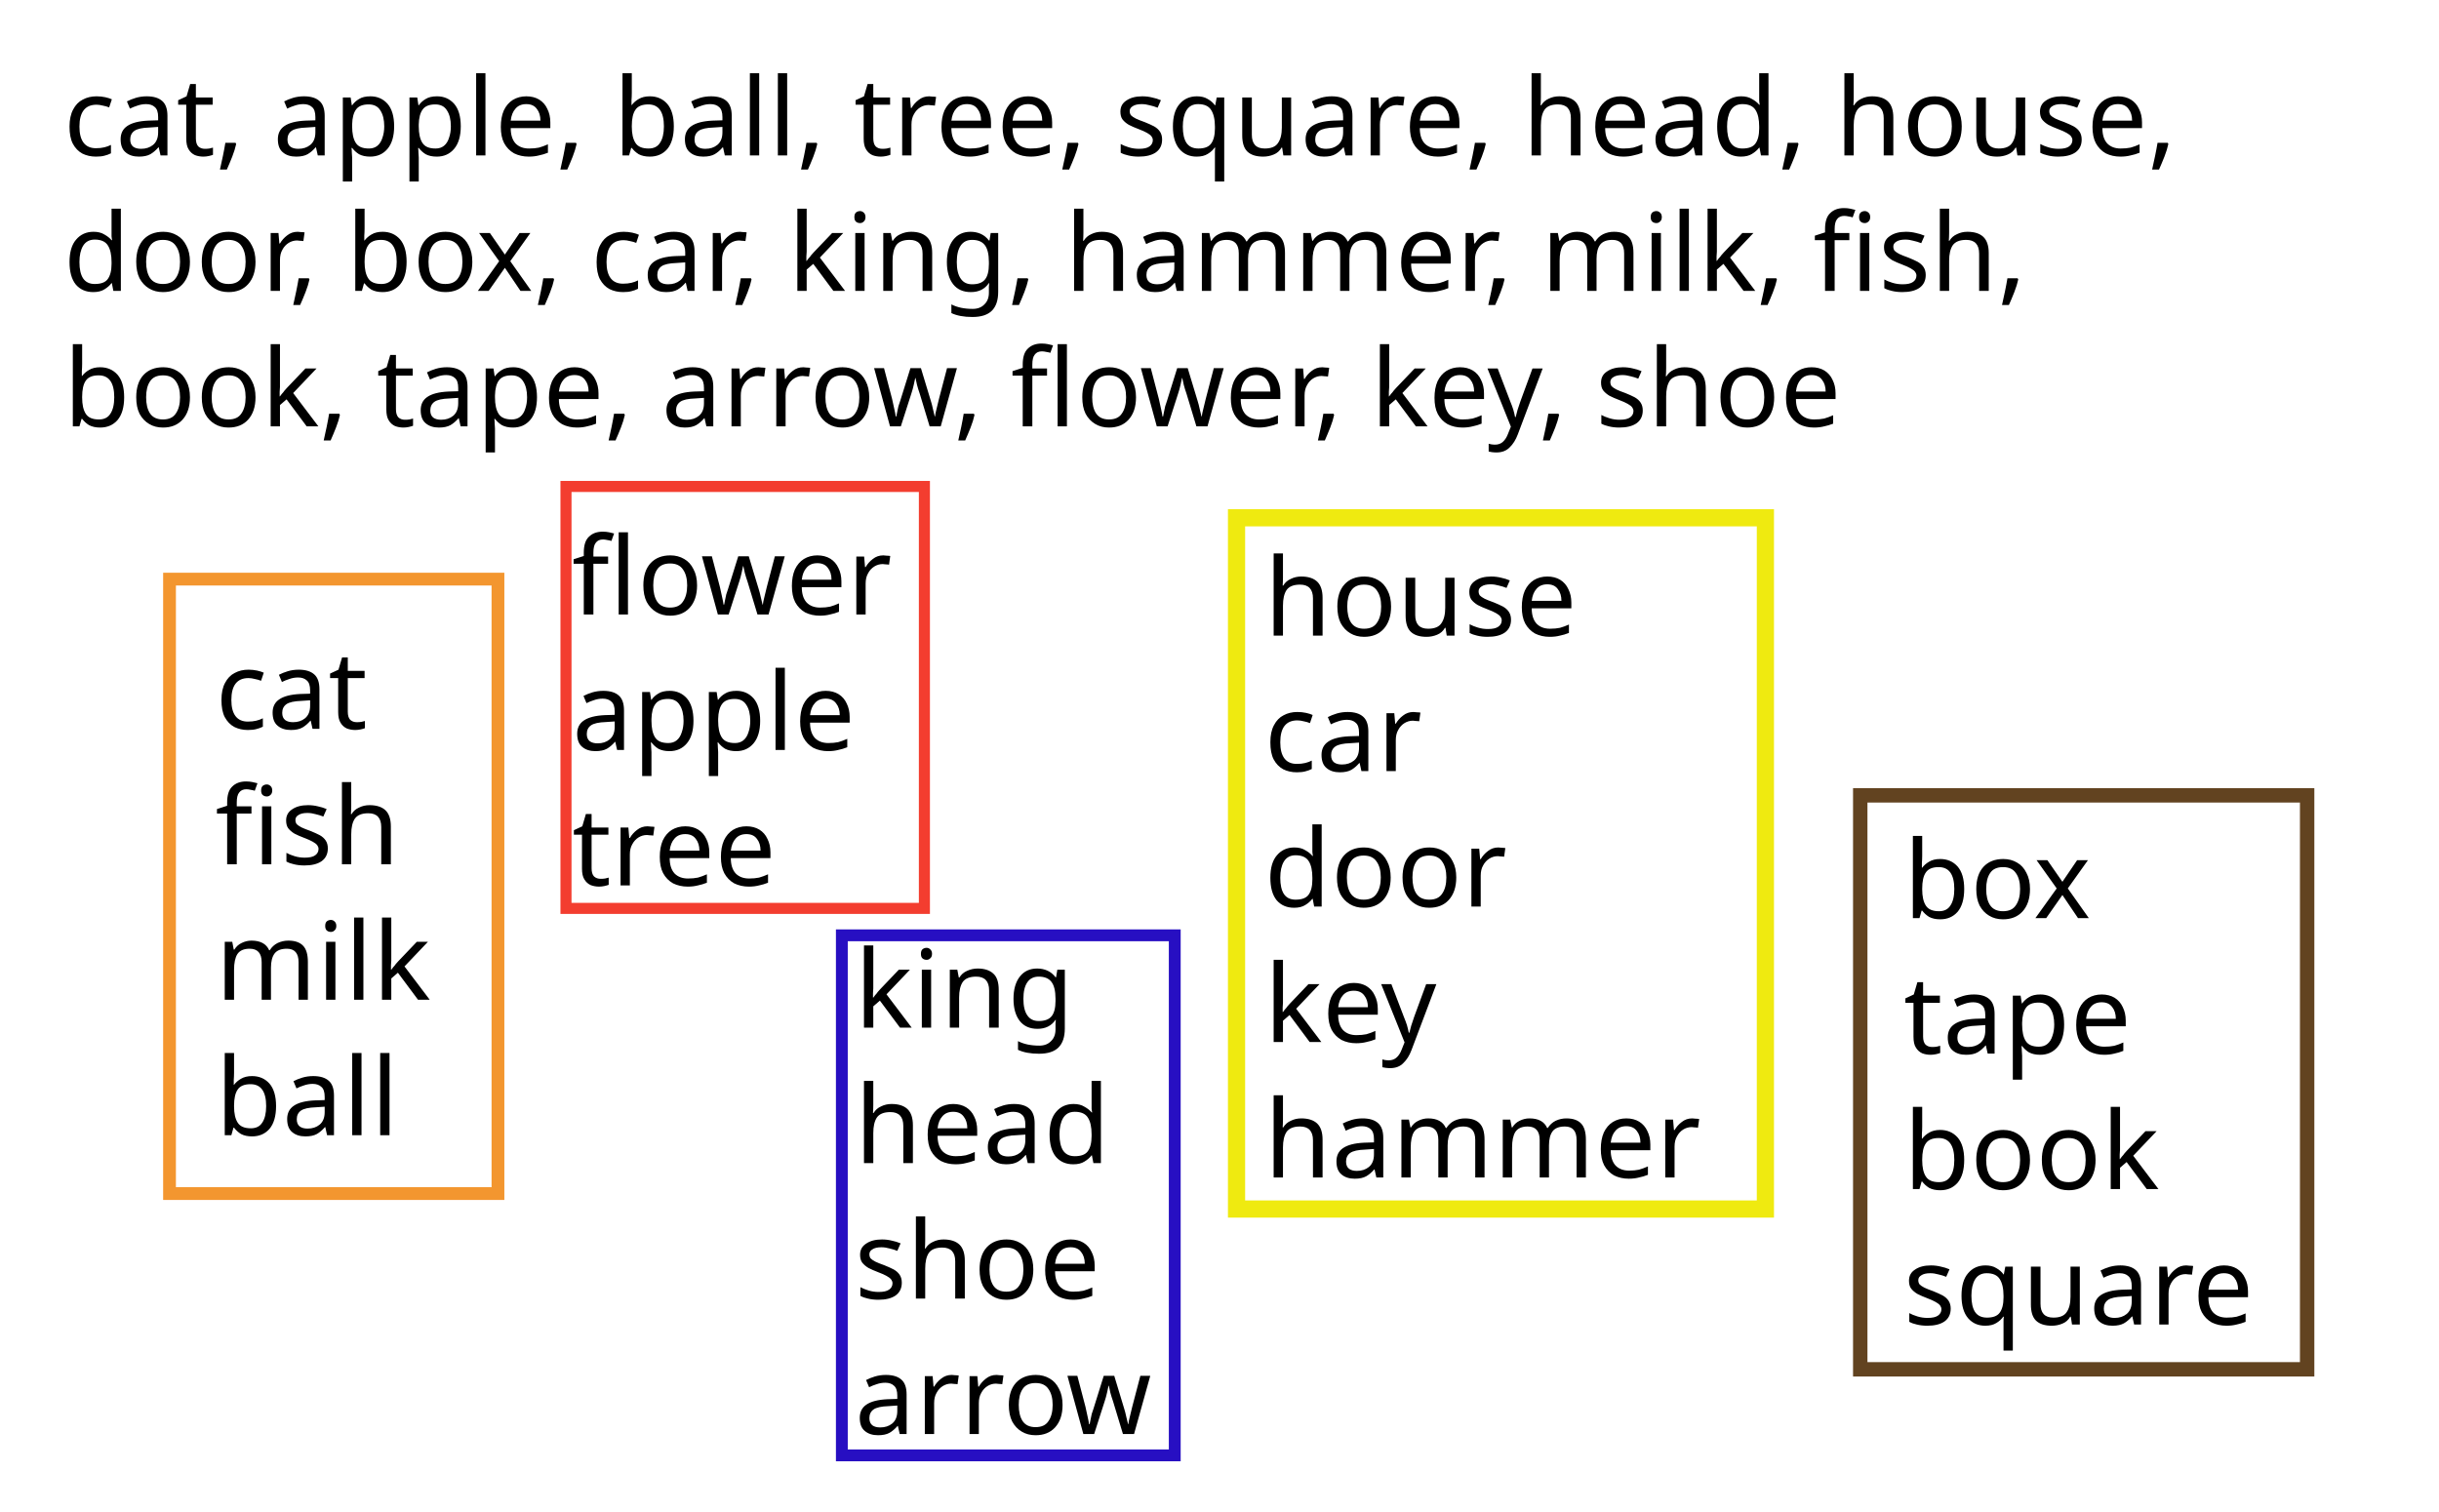
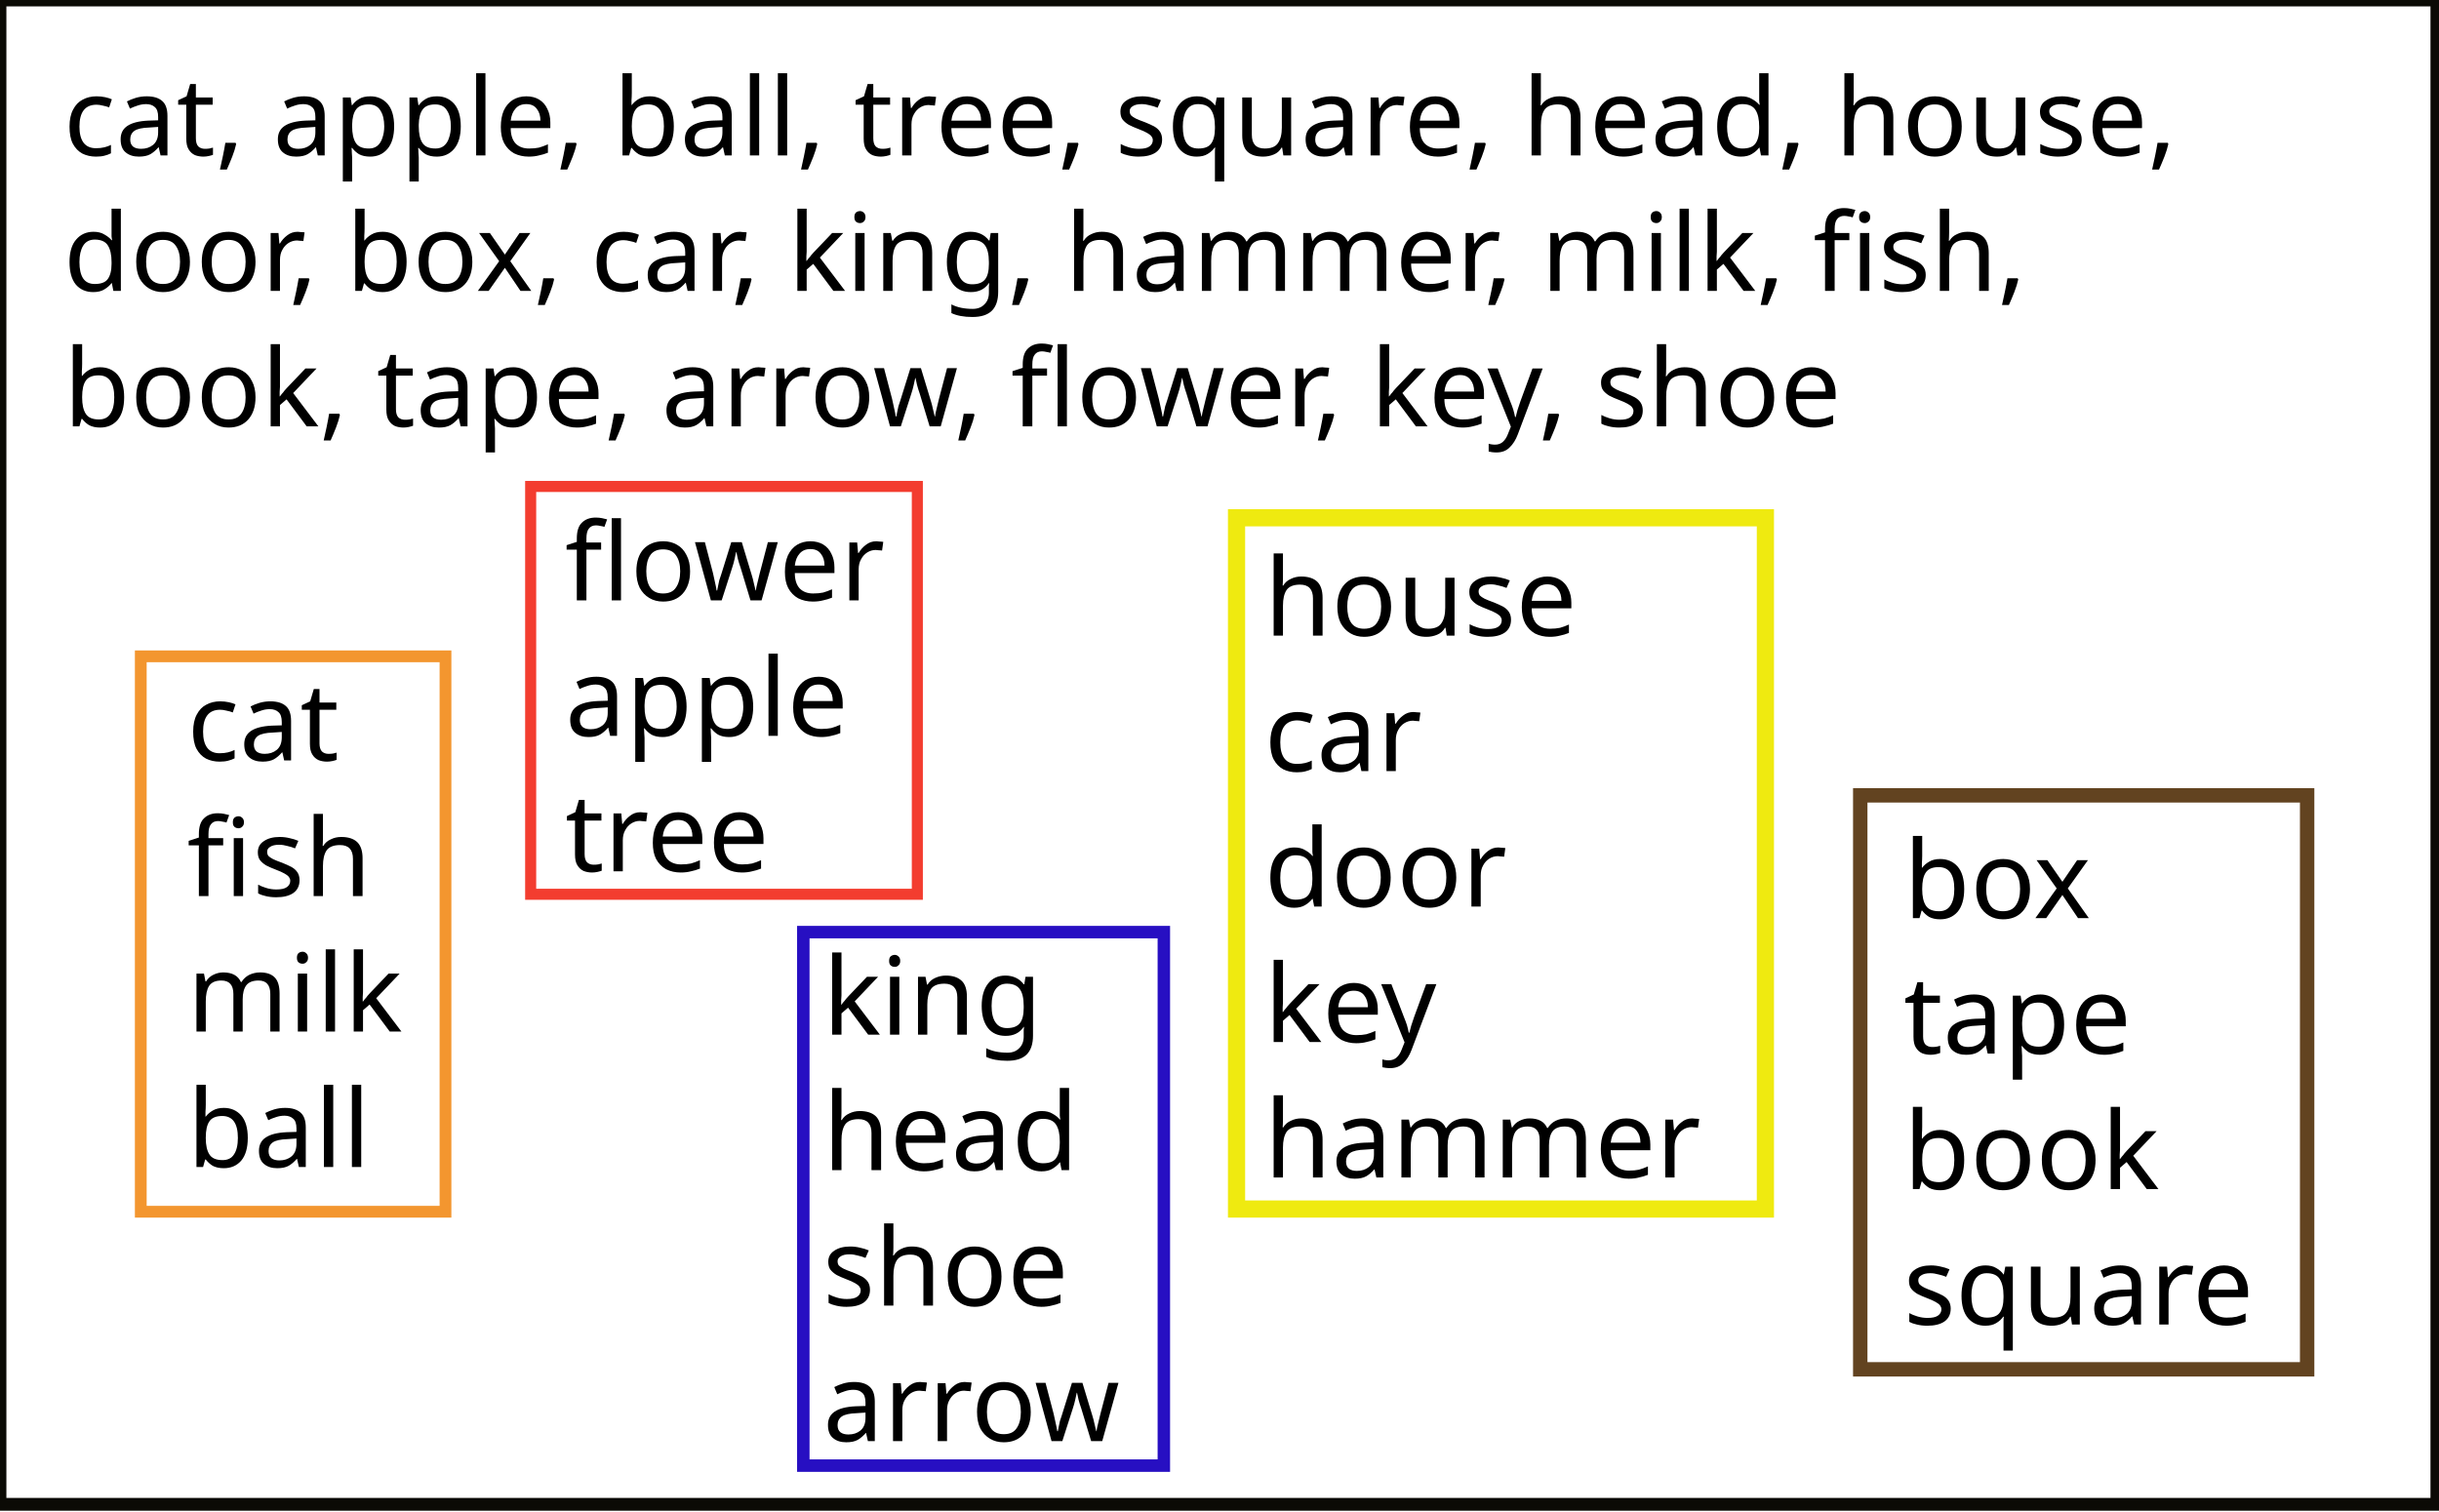
<svg xmlns="http://www.w3.org/2000/svg" width="5in" height="3.1in" viewBox="0 0 127 78.74" version="1.1" id="svg5">
  <defs id="defs2" />
  <g id="layer1">
    <text xml:space="preserve" style="font-style:normal;font-weight:normal;font-size:5.644px;line-height:1.25;font-family:sans-serif;fill:#000000;fill-opacity:1;stroke:none;stroke-width:0.265" x="3.31" y="8.091" id="text9365">
      <tspan id="tspan9363" style="font-size:5.644px;stroke-width:0.265" x="3.31" y="8.091">cat, apple, ball, tree, square, head, house,</tspan>
      <tspan style="font-size:5.644px;stroke-width:0.265" x="3.31" y="15.147" id="tspan18125">door, box, car, king, hammer, milk, fish, </tspan>
      <tspan style="font-size:5.644px;stroke-width:0.265" x="3.31" y="22.203" id="tspan23245">book, tape, arrow, flower, key, shoe</tspan>
      <tspan style="font-size:5.644px;stroke-width:0.265" x="3.31" y="29.258" id="tspan13245" />
    </text>
-     <text xml:space="preserve" style="font-style:normal;font-weight:normal;font-size:5.644px;line-height:1.25;font-family:sans-serif;fill:#000000;fill-opacity:1;stroke:none;stroke-width:0.265;stroke-opacity:1" x="11.218" y="30.895" id="text27779">
-       <tspan id="tspan27777" style="font-size:5.644px;stroke:none;stroke-width:0.265;stroke-opacity:1" x="11.218" y="30.895" />
-       <tspan style="font-size:5.644px;stroke:none;stroke-width:0.265;stroke-opacity:1" x="11.218" y="37.95" id="tspan28967">cat</tspan>
-       <tspan style="font-size:5.644px;stroke:none;stroke-width:0.265;stroke-opacity:1" x="11.218" y="45.006" id="tspan28969">fish</tspan>
-       <tspan style="font-size:5.644px;stroke:none;stroke-width:0.265;stroke-opacity:1" x="11.218" y="52.061" id="tspan28971">milk</tspan>
-       <tspan style="font-size:5.644px;stroke:none;stroke-width:0.265;stroke-opacity:1" x="11.218" y="59.117" id="tspan71791">ball</tspan>
-       <tspan style="font-size:5.644px;stroke:none;stroke-width:0.265;stroke-opacity:1" x="11.218" y="66.172" id="tspan28973" />
+     <text xml:space="preserve" style="font-style:normal;font-weight:normal;font-size:5.644px;line-height:1.25;font-family:sans-serif;fill:#000000;fill-opacity:1;stroke:none;stroke-width:0.265;stroke-opacity:1" x="9.747" y="32.55" id="text27779">
+       <tspan id="tspan27777" style="font-size:5.644px;stroke:none;stroke-width:0.265;stroke-opacity:1" x="9.747" y="32.55" />
+       <tspan style="font-size:5.644px;stroke:none;stroke-width:0.265;stroke-opacity:1" x="9.747" y="39.605" id="tspan28967">cat</tspan>
+       <tspan style="font-size:5.644px;stroke:none;stroke-width:0.265;stroke-opacity:1" x="9.747" y="46.661" id="tspan28969">fish</tspan>
+       <tspan style="font-size:5.644px;stroke:none;stroke-width:0.265;stroke-opacity:1" x="9.747" y="53.716" id="tspan28971">milk</tspan>
+       <tspan style="font-size:5.644px;stroke:none;stroke-width:0.265;stroke-opacity:1" x="9.747" y="60.772" id="tspan71791">ball</tspan>
+       <tspan style="font-size:5.644px;stroke:none;stroke-width:0.265;stroke-opacity:1" x="9.747" y="67.828" id="tspan28973" />
    </text>
-     <text xml:space="preserve" style="font-size:5.644px;line-height:1.25;font-family:sans-serif;stroke-width:0.265" x="29.791" y="31.998" id="text37169">
-       <tspan id="tspan37167" style="stroke-width:0.265" x="29.791" y="31.998">flower</tspan>
-       <tspan style="stroke-width:0.265" x="29.791" y="39.054" id="tspan62141">apple</tspan>
-       <tspan style="stroke-width:0.265" x="29.791" y="46.109" id="tspan75531">tree</tspan>
-       <tspan style="stroke-width:0.265" x="29.791" y="53.165" id="tspan37171" />
-       <tspan style="stroke-width:0.265" x="29.791" y="60.22" id="tspan37173" />
+     <text xml:space="preserve" style="font-size:5.644px;line-height:1.25;font-family:sans-serif;stroke-width:0.265" x="29.424" y="31.263" id="text37169">
+       <tspan id="tspan37167" style="stroke-width:0.265" x="29.424" y="31.263">flower</tspan>
+       <tspan style="stroke-width:0.265" x="29.424" y="38.318" id="tspan62141">apple</tspan>
+       <tspan style="stroke-width:0.265" x="29.424" y="45.374" id="tspan75531">tree</tspan>
+       <tspan style="stroke-width:0.265" x="29.424" y="52.429" id="tspan37171" />
+       <tspan style="stroke-width:0.265" x="29.424" y="59.485" id="tspan37173" />
    </text>
    <text xml:space="preserve" style="font-size:5.644px;line-height:1.25;font-family:sans-serif;stroke-width:0.265" x="65.835" y="33.102" id="text43507">
      <tspan id="tspan43505" style="stroke-width:0.265" x="65.835" y="33.102">house</tspan>
      <tspan style="stroke-width:0.265" x="65.835" y="40.157" id="tspan115423">car</tspan>
      <tspan style="stroke-width:0.265" x="65.835" y="47.213" id="tspan43509">door</tspan>
      <tspan style="stroke-width:0.265" x="65.835" y="54.268" id="tspan43511">key</tspan>
      <tspan style="stroke-width:0.265" x="65.835" y="61.324" id="tspan43513">hammer</tspan>
    </text>
    <text xml:space="preserve" style="font-size:5.644px;line-height:1.25;font-family:sans-serif;stroke-width:0.265" x="99.121" y="47.813" id="text99953">
      <tspan id="tspan99951" style="stroke-width:0.265" x="99.121" y="47.813">box</tspan>
      <tspan style="stroke-width:0.265" x="99.121" y="54.869" id="tspan99955">tape</tspan>
      <tspan style="stroke-width:0.265" x="99.121" y="61.924" id="tspan99957">book</tspan>
      <tspan style="stroke-width:0.265" x="99.121" y="68.98" id="tspan99959">square</tspan>
    </text>
-     <text xml:space="preserve" style="font-size:5.644px;line-height:1.25;font-family:sans-serif;stroke-width:0.265" x="44.503" y="53.514" id="text112683">
-       <tspan id="tspan112681" style="stroke-width:0.265" x="44.503" y="53.514">king</tspan>
-       <tspan style="stroke-width:0.265" x="44.503" y="60.57" id="tspan112685">head</tspan>
-       <tspan style="stroke-width:0.265" x="44.503" y="67.625" id="tspan118059">shoe</tspan>
-       <tspan style="stroke-width:0.265" x="44.503" y="74.681" id="tspan118061">arrow</tspan>
+     <text xml:space="preserve" style="font-size:5.644px;line-height:1.25;font-family:sans-serif;stroke-width:0.265" x="42.848" y="53.882" id="text112683">
+       <tspan id="tspan112681" style="stroke-width:0.265" x="42.848" y="53.882">king</tspan>
+       <tspan style="stroke-width:0.265" x="42.848" y="60.937" id="tspan112685">head</tspan>
+       <tspan style="stroke-width:0.265" x="42.848" y="67.993" id="tspan118059">shoe</tspan>
+       <tspan style="stroke-width:0.265" x="42.848" y="75.049" id="tspan118061">arrow</tspan>
    </text>
-     <rect style="fill:none;stroke:#f3962f;stroke-width:0.665;stroke-miterlimit:4;stroke-dasharray:none;stroke-opacity:1" id="rect129228" width="17.102" height="31.998" x="8.827" y="30.159" />
-     <rect style="fill:none;stroke:#f33d2f;stroke-width:0.576;stroke-miterlimit:4;stroke-dasharray:none;stroke-opacity:1" id="rect129228-8" width="18.663" height="21.973" x="29.471" y="25.333" />
-     <rect style="fill:none;stroke:#270fc2;stroke-width:0.616;stroke-miterlimit:4;stroke-dasharray:none;stroke-opacity:1" id="rect129228-4" width="17.335" height="27.082" x="43.835" y="48.708" />
+     <rect style="fill:none;stroke:#f3962f;stroke-width:0.613;stroke-miterlimit:4;stroke-dasharray:none;stroke-opacity:1" id="rect129228" width="15.867" height="28.924" x="7.33" y="34.179" />
+     <rect style="fill:none;stroke:#f33d2f;stroke-width:0.576;stroke-miterlimit:4;stroke-dasharray:none;stroke-opacity:1" id="rect129228-8" width="20.134" height="21.238" x="27.632" y="25.333" />
+     <rect style="fill:none;stroke:#270fc2;stroke-width:0.649;stroke-miterlimit:4;stroke-dasharray:none;stroke-opacity:1" id="rect129228-4" width="18.773" height="27.784" x="41.829" y="48.541" />
    <rect style="fill:none;stroke:#efea10;stroke-width:0.895;stroke-miterlimit:4;stroke-dasharray:none;stroke-opacity:1" id="rect129228-0" width="27.538" height="35.998" x="64.387" y="26.964" />
    <rect style="fill:none;stroke:#624320;stroke-width:0.75;stroke-miterlimit:4;stroke-dasharray:none;stroke-opacity:1" id="rect129228-09" width="23.27" height="29.891" x="96.864" y="41.419" />
+     <rect style="fill:none;stroke:#0b0a05;stroke-width:0.665;stroke-opacity:1" id="rect387" width="126.889" height="78.34" x="0" y="0" />
  </g>
</svg>
